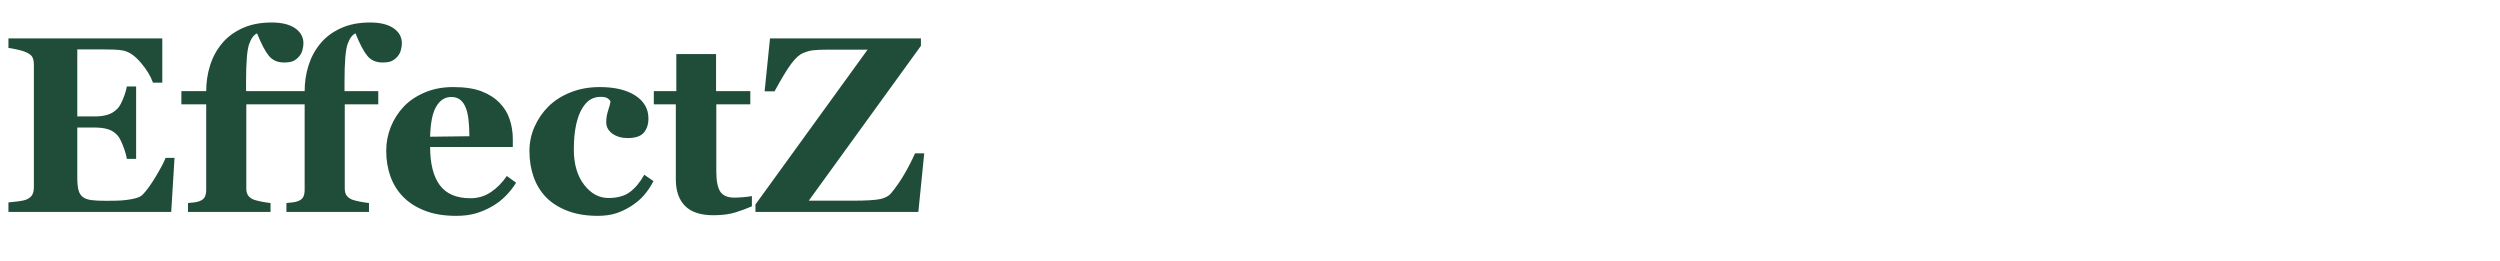
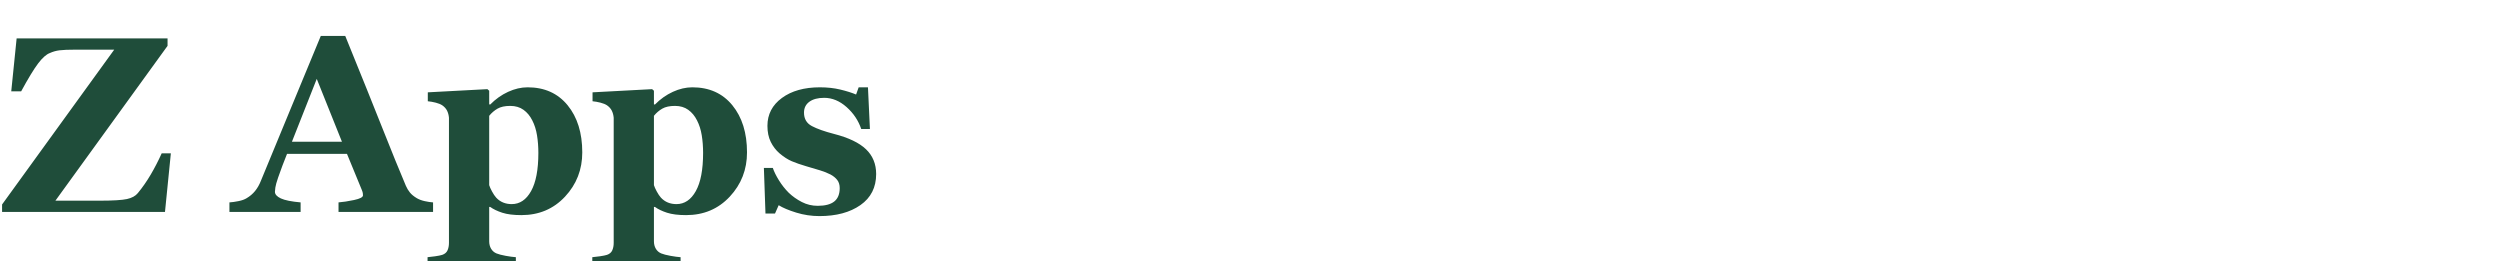
<svg xmlns="http://www.w3.org/2000/svg" viewBox="0 0 1038.05 108">
-   <path d="M67.387 34.324H63.527Q62.055 30.211 58.449 25.996Q54.844 21.781 51.289 21.02Q49.766 20.664 47.049 20.588Q44.332 20.512 42.555 20.512H32.094V48.34H39.508Q42.301 48.34 44.586 47.68Q46.871 47.02 48.75 45.141Q49.918 43.973 51.111 41.027Q52.305 38.082 52.66 35.898H56.52V65.961H52.66Q52.355 63.828 51.111 60.604Q49.867 57.379 48.75 56.16Q47.074 54.332 44.789 53.646Q42.504 52.961 39.508 52.961H32.094V73.73Q32.094 76.98 32.576 78.885Q33.059 80.789 34.379 81.805Q35.648 82.77 37.857 83.074Q40.066 83.379 43.875 83.379Q45.652 83.379 48.141 83.328Q50.629 83.277 52.508 83.023Q54.641 82.77 56.494 82.262Q58.348 81.754 59.262 80.789Q61.699 78.301 64.746 73.197Q67.793 68.094 68.758 65.555H72.465L71.094 88.0H3.504V84.039Q4.926 83.938 7.363 83.633Q9.801 83.328 10.816 82.922Q12.746 82.109 13.406 80.865Q14.066 79.621 14.066 77.691V26.859Q14.066 25.031 13.508 23.838Q12.949 22.645 10.816 21.68Q9.496 21.07 7.109 20.562Q4.723 20.055 3.504 19.902V15.941H67.387ZM125.988 17.973Q125.988 19.242 125.582 20.766Q125.176 22.289 124.262 23.355Q123.195 24.625 121.875 25.285Q120.555 25.945 117.914 25.945Q113.902 25.945 111.617 23.152Q109.332 20.359 106.742 13.859Q104.711 14.723 103.441 18.328Q102.172 21.934 102.172 33.816V37.828H116.188V43.312H102.273V78.301Q102.273 80.281 103.188 81.373Q104.102 82.465 105.574 82.973Q106.793 83.379 108.773 83.76Q110.754 84.141 112.328 84.293V88.0H78.051V84.293Q79.371 84.191 80.615 84.039Q81.859 83.887 82.824 83.531Q84.449 82.922 85.033 81.779Q85.617 80.637 85.617 78.758V43.312H75.309V37.828H85.617Q85.617 32.395 87.191 27.291Q88.766 22.188 92.066 18.176Q95.266 14.215 100.496 11.777Q105.727 9.34 112.785 9.34Q119.082 9.34 122.535 11.727Q125.988 14.113 125.988 17.973ZM166.867 17.973Q166.867 19.242 166.461 20.766Q166.055 22.289 165.141 23.355Q164.074 24.625 162.754 25.285Q161.434 25.945 158.793 25.945Q154.781 25.945 152.496 23.152Q150.211 20.359 147.621 13.859Q145.59 14.723 144.32 18.328Q143.051 21.934 143.051 33.816V37.828H157.066V43.312H143.152V78.301Q143.152 80.281 144.066 81.373Q144.98 82.465 146.453 82.973Q147.672 83.379 149.652 83.76Q151.633 84.141 153.207 84.293V88.0H118.93V84.293Q120.25 84.191 121.494 84.039Q122.738 83.887 123.703 83.531Q125.328 82.922 125.912 81.779Q126.496 80.637 126.496 78.758V43.312H116.188V37.828H126.496Q126.496 32.395 128.07 27.291Q129.645 22.188 132.945 18.176Q136.145 14.215 141.375 11.777Q146.605 9.34 153.664 9.34Q159.961 9.34 163.414 11.727Q166.867 14.113 166.867 17.973ZM214.297 75.863Q212.52 78.758 210.006 81.322Q207.492 83.887 204.293 85.715Q200.891 87.645 197.412 88.635Q193.934 89.625 189.414 89.625Q181.898 89.625 176.439 87.492Q170.98 85.359 167.426 81.754Q163.871 78.148 162.119 73.248Q160.367 68.348 160.367 62.609Q160.367 57.43 162.271 52.682Q164.176 47.934 167.68 44.227Q171.133 40.621 176.389 38.387Q181.645 36.152 188.145 36.152Q195.254 36.152 199.824 37.879Q204.395 39.605 207.391 42.652Q210.285 45.547 211.605 49.482Q212.926 53.418 212.926 57.734V61.035H178.598Q178.598 71.445 182.609 76.879Q186.621 82.312 195.355 82.312Q200.129 82.312 203.938 79.697Q207.746 77.082 210.438 73.07ZM194.898 56.566Q194.898 53.52 194.594 50.32Q194.289 47.121 193.527 45.09Q192.664 42.703 191.166 41.484Q189.668 40.266 187.383 40.266Q183.473 40.266 181.137 44.227Q178.801 48.188 178.598 56.77ZM248.168 89.625Q241.109 89.625 235.701 87.568Q230.293 85.512 226.789 81.957Q223.285 78.352 221.559 73.426Q219.832 68.5 219.832 62.711Q219.832 57.43 221.939 52.656Q224.047 47.883 227.652 44.277Q231.359 40.57 236.869 38.361Q242.379 36.152 249.031 36.152Q258.375 36.152 263.809 39.682Q269.242 43.211 269.242 49.203Q269.242 52.859 267.312 55.094Q265.383 57.328 260.66 57.328Q256.852 57.328 254.287 55.5Q251.723 53.672 251.723 50.727Q251.723 48.238 252.535 45.801Q253.348 43.363 253.5 42.094Q252.941 41.18 252.078 40.697Q251.215 40.215 249.387 40.215Q247.102 40.215 245.223 41.281Q243.344 42.348 241.719 45.039Q240.145 47.578 239.205 51.844Q238.266 56.109 238.266 62.102Q238.266 71.141 242.506 76.676Q246.746 82.211 252.637 82.211Q258.273 82.211 261.6 79.697Q264.926 77.184 267.516 72.562L271.324 75.203Q269.75 78.301 267.566 80.865Q265.383 83.43 262.336 85.41Q259.137 87.492 255.836 88.559Q252.535 89.625 248.168 89.625ZM312.203 85.664Q308.953 87.086 305.246 88.229Q301.539 89.371 296.207 89.371Q288.285 89.371 284.451 85.512Q280.617 81.652 280.617 74.492V43.312H271.477V37.828H280.82V22.441H297.324V37.828H311.543V43.312H297.426V71.141Q297.426 77.082 299.076 79.57Q300.727 82.059 304.992 82.059Q306.363 82.059 308.801 81.855Q311.238 81.652 312.203 81.398ZM383.754 63.676 381.316 88.0H313.676V84.902L360.242 20.613H344.449Q339.625 20.613 337.492 20.893Q335.359 21.172 333.48 22.035Q331.297 22.848 328.656 26.326Q326.016 29.805 321.598 37.93H317.484L319.719 15.941H382.383V19.039L335.816 83.328H353.945Q362.477 83.328 365.549 82.643Q368.621 81.957 370.043 80.18Q372.938 76.676 375.4 72.486Q377.863 68.297 379.945 63.676Z" fill="#1F4D3A" />
+   <path d="M70.941 63.676 68.504 88.0H0.863V84.902L47.43 20.613H31.637Q26.812 20.613 24.68 20.893Q22.547 21.172 20.668 22.035Q18.484 22.848 15.844 26.326Q13.203 29.805 8.785 37.93H4.672L6.906 15.941H69.57V19.039L23.004 83.328H41.133Q49.664 83.328 52.736 82.643Q55.809 81.957 57.23 80.18Q60.125 76.676 62.588 72.486Q65.051 68.297 67.133 63.676ZM179.816 88.0H140.562V84.039Q143.305 83.836 147.012 83.049Q150.719 82.262 150.719 81.094Q150.719 80.688 150.643 80.18Q150.566 79.672 150.211 78.809L144.066 63.879H119.184Q118.32 65.961 117.279 68.754Q116.238 71.547 115.477 73.73Q114.512 76.574 114.334 77.844Q114.156 79.113 114.156 79.621Q114.156 81.246 116.619 82.389Q119.082 83.531 124.82 84.039V88.0H95.266V84.039Q96.941 83.938 99.049 83.506Q101.156 83.074 102.375 82.312Q104.457 81.094 105.904 79.316Q107.352 77.539 108.316 75.102Q114.207 60.832 120.123 46.512Q126.039 32.191 133.199 14.926H143.355Q153.309 39.402 158.945 53.621Q164.582 67.84 168.543 77.184Q169.203 78.707 170.219 79.951Q171.234 81.195 173.113 82.312Q174.535 83.125 176.414 83.531Q178.293 83.938 179.816 84.039ZM141.984 58.852 131.523 32.75 121.215 58.852ZM241.77 63.27Q241.77 73.984 234.609 81.652Q227.449 89.32 216.48 89.32Q211.605 89.32 208.559 88.33Q205.512 87.34 203.531 85.918H203.125V100.188Q203.125 101.965 203.912 103.285Q204.699 104.605 206.121 105.215Q207.492 105.773 210.006 106.23Q212.52 106.688 214.195 106.789V110.547H177.531V106.789Q178.801 106.688 180.73 106.408Q182.66 106.129 183.625 105.824Q185.25 105.266 185.834 103.92Q186.418 102.574 186.418 100.848V48.898Q186.266 47.223 185.631 45.953Q184.996 44.684 183.625 43.719Q182.609 43.059 180.934 42.627Q179.258 42.195 177.633 42.043V38.336L202.363 37.016L203.125 37.676V43.312L203.531 43.414Q206.883 40.012 210.971 38.133Q215.059 36.254 219.07 36.254Q229.582 36.254 235.676 43.693Q241.77 51.133 241.77 63.27ZM223.539 63.473Q223.539 59.664 222.98 56.186Q222.422 52.707 221.0 49.965Q219.629 47.223 217.369 45.598Q215.109 43.973 211.859 43.973Q208.559 43.973 206.578 45.115Q204.598 46.258 203.125 48.086V76.879Q203.43 77.895 204.293 79.494Q205.156 81.094 206.02 82.059Q207.289 83.43 208.914 84.09Q210.539 84.75 212.469 84.75Q217.496 84.75 220.518 79.342Q223.539 73.934 223.539 63.473ZM310.172 63.27Q310.172 73.984 303.012 81.652Q295.852 89.32 284.883 89.32Q280.008 89.32 276.961 88.33Q273.914 87.34 271.934 85.918H271.527V100.188Q271.527 101.965 272.314 103.285Q273.102 104.605 274.523 105.215Q275.895 105.773 278.408 106.23Q280.922 106.688 282.598 106.789V110.547H245.934V106.789Q247.203 106.688 249.133 106.408Q251.062 106.129 252.027 105.824Q253.652 105.266 254.236 103.92Q254.82 102.574 254.82 100.848V48.898Q254.668 47.223 254.033 45.953Q253.398 44.684 252.027 43.719Q251.012 43.059 249.336 42.627Q247.66 42.195 246.035 42.043V38.336L270.766 37.016L271.527 37.676V43.312L271.934 43.414Q275.285 40.012 279.373 38.133Q283.461 36.254 287.473 36.254Q297.984 36.254 304.078 43.693Q310.172 51.133 310.172 63.27ZM291.941 63.473Q291.941 59.664 291.383 56.186Q290.824 52.707 289.402 49.965Q288.031 47.223 285.771 45.598Q283.512 43.973 280.262 43.973Q276.961 43.973 274.98 45.115Q273.0 46.258 271.527 48.086V76.879Q271.832 77.895 272.695 79.494Q273.559 81.094 274.422 82.059Q275.691 83.43 277.316 84.09Q278.941 84.75 280.871 84.75Q285.898 84.75 288.92 79.342Q291.941 73.934 291.941 63.473ZM340.234 89.727Q335.309 89.727 330.611 88.279Q325.914 86.832 323.324 85.207L321.801 88.66H317.84L317.18 69.719H320.887Q321.648 72.004 323.426 74.873Q325.203 77.742 327.488 80.027Q329.875 82.312 332.947 83.887Q336.02 85.461 339.523 85.461Q344.145 85.461 346.404 83.658Q348.664 81.855 348.664 78.098Q348.664 76.066 347.648 74.746Q346.633 73.426 344.855 72.461Q342.875 71.445 340.514 70.734Q338.152 70.023 334.699 69.008Q331.246 67.992 328.783 66.951Q326.32 65.91 323.68 63.676Q321.395 61.695 320.023 58.902Q318.652 56.109 318.652 52.25Q318.652 45.09 324.67 40.672Q330.688 36.254 340.438 36.254Q345.059 36.254 348.943 37.193Q352.828 38.133 355.469 39.25L356.535 36.254H360.395L361.207 53.57H357.602Q355.824 48.289 351.508 44.455Q347.191 40.621 342.215 40.621Q338.305 40.621 336.07 42.246Q333.836 43.871 333.836 46.766Q333.836 50.625 337.111 52.352Q340.387 54.078 346.277 55.602Q355.367 57.938 359.582 61.975Q363.797 66.012 363.797 72.258Q363.797 80.586 357.271 85.156Q350.746 89.727 340.234 89.727Z" fill="#1F4D3A" />
</svg>
